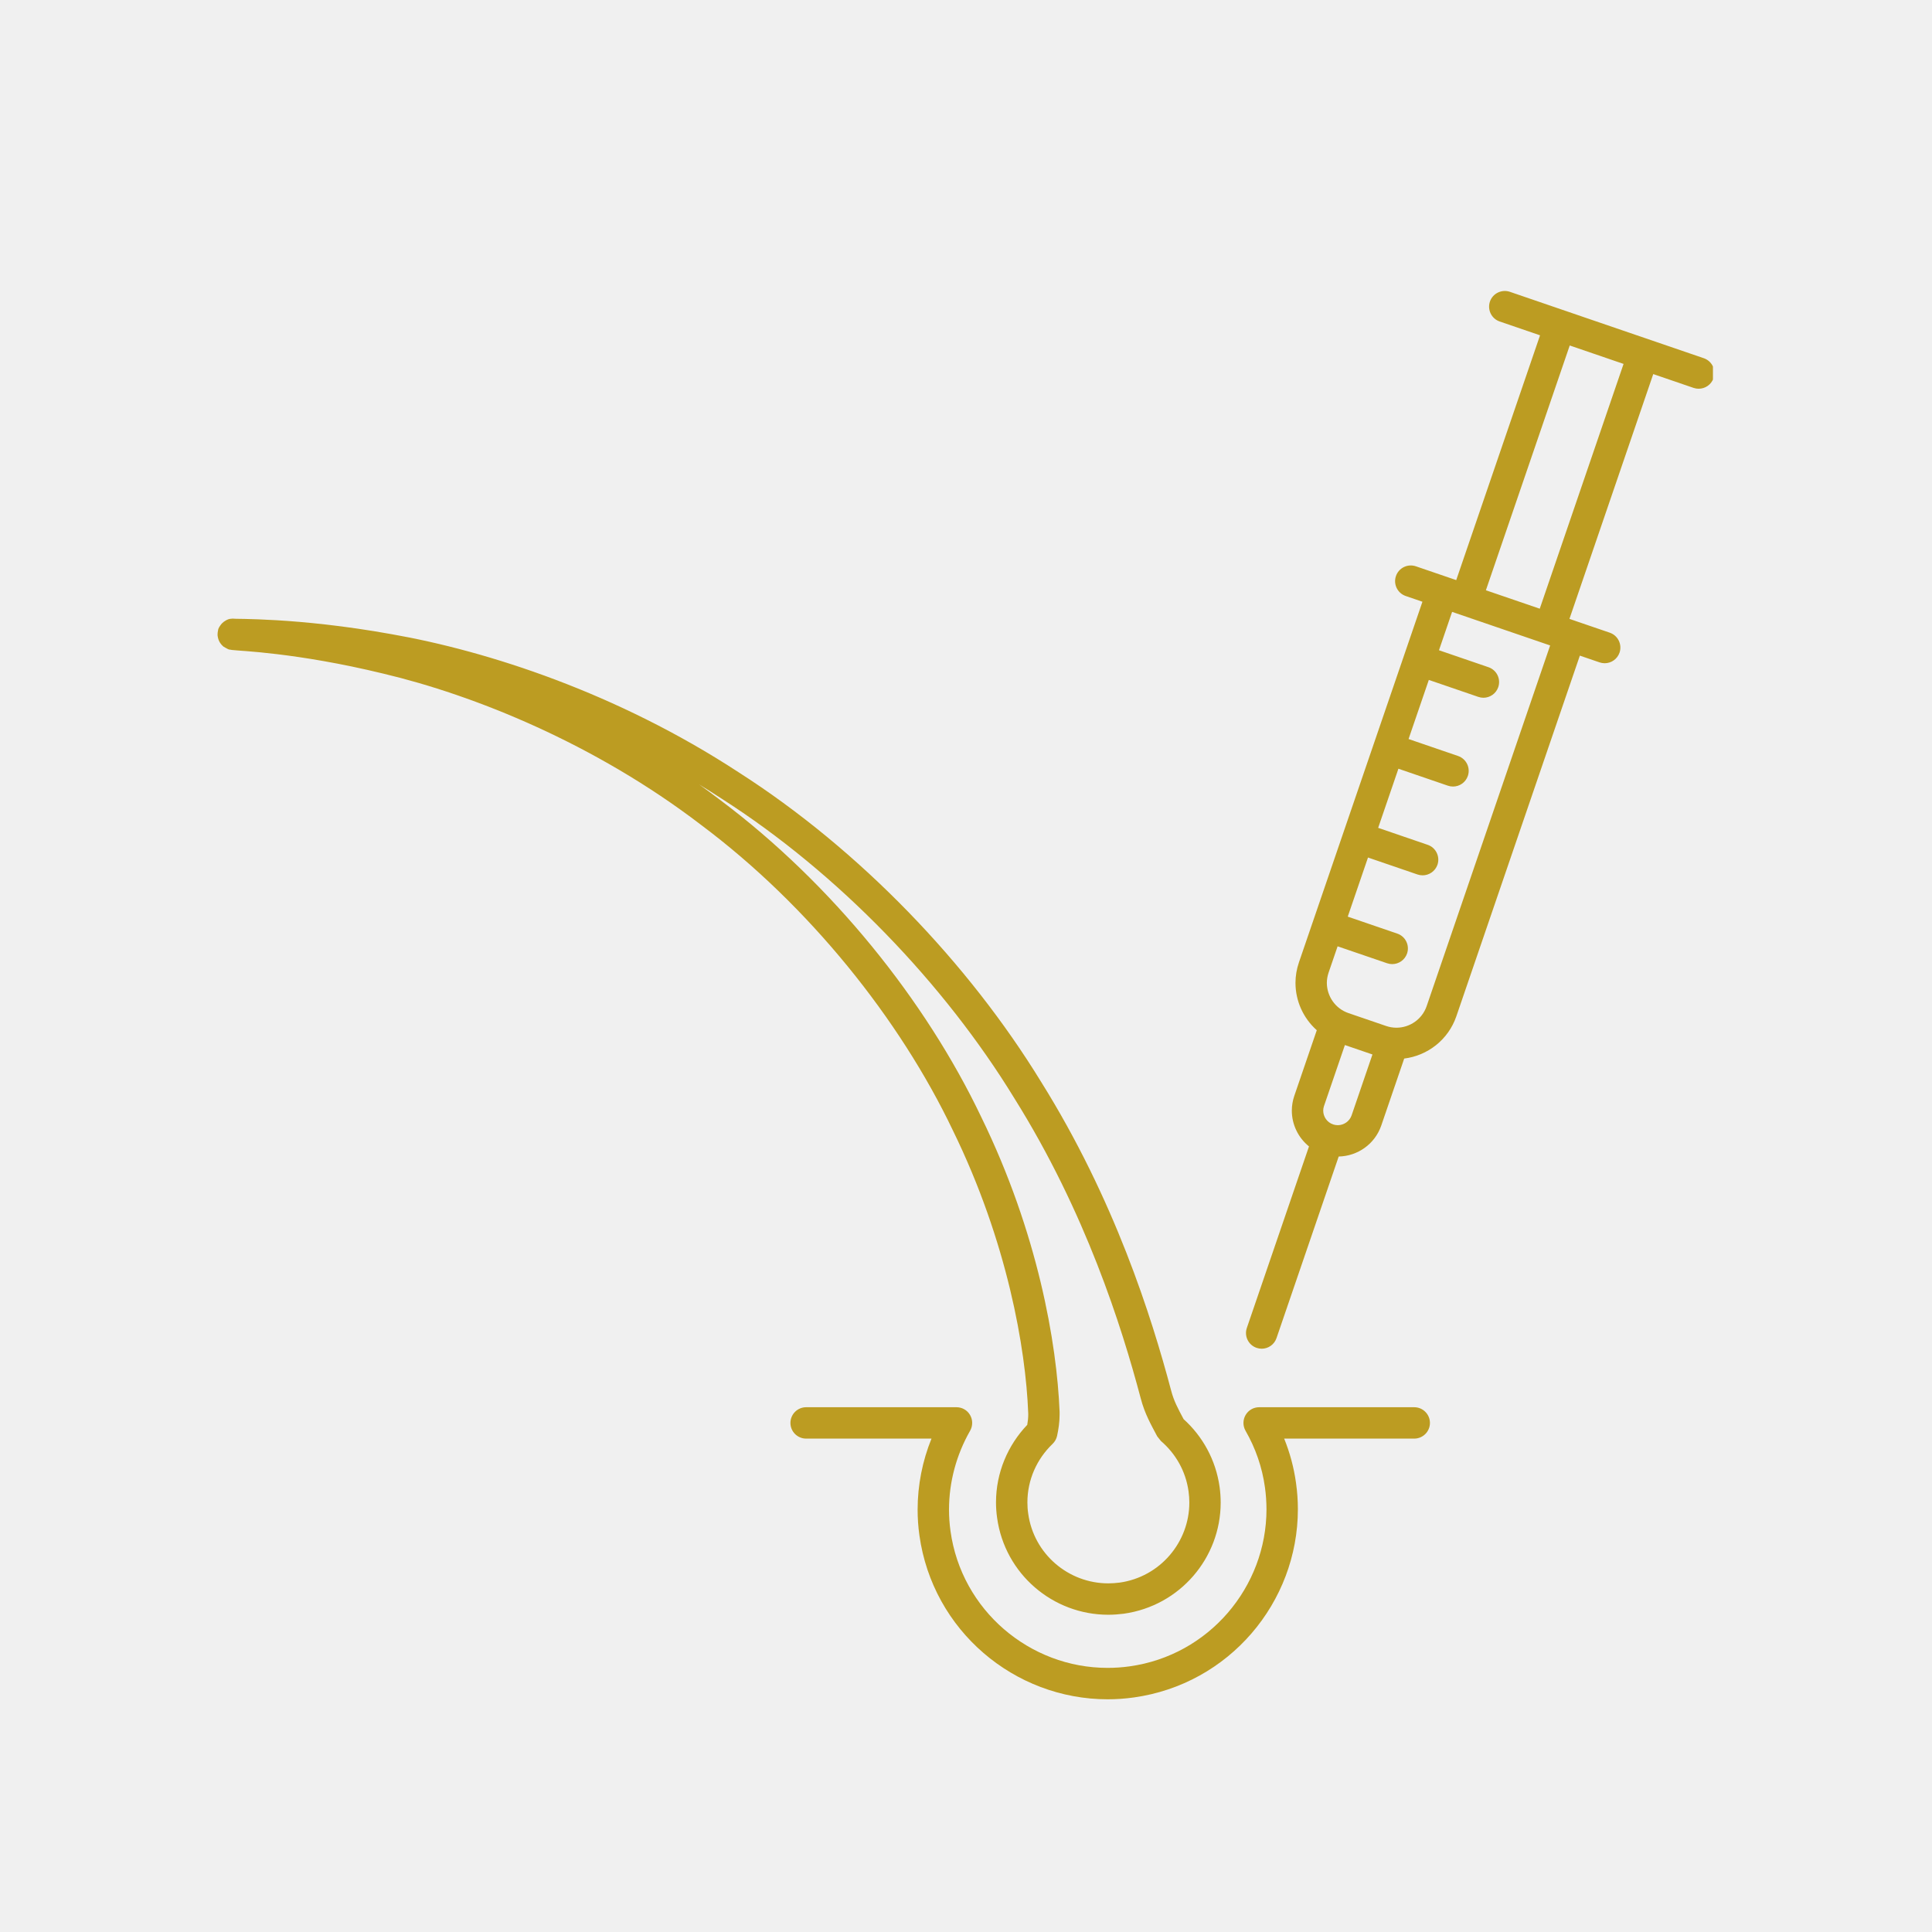
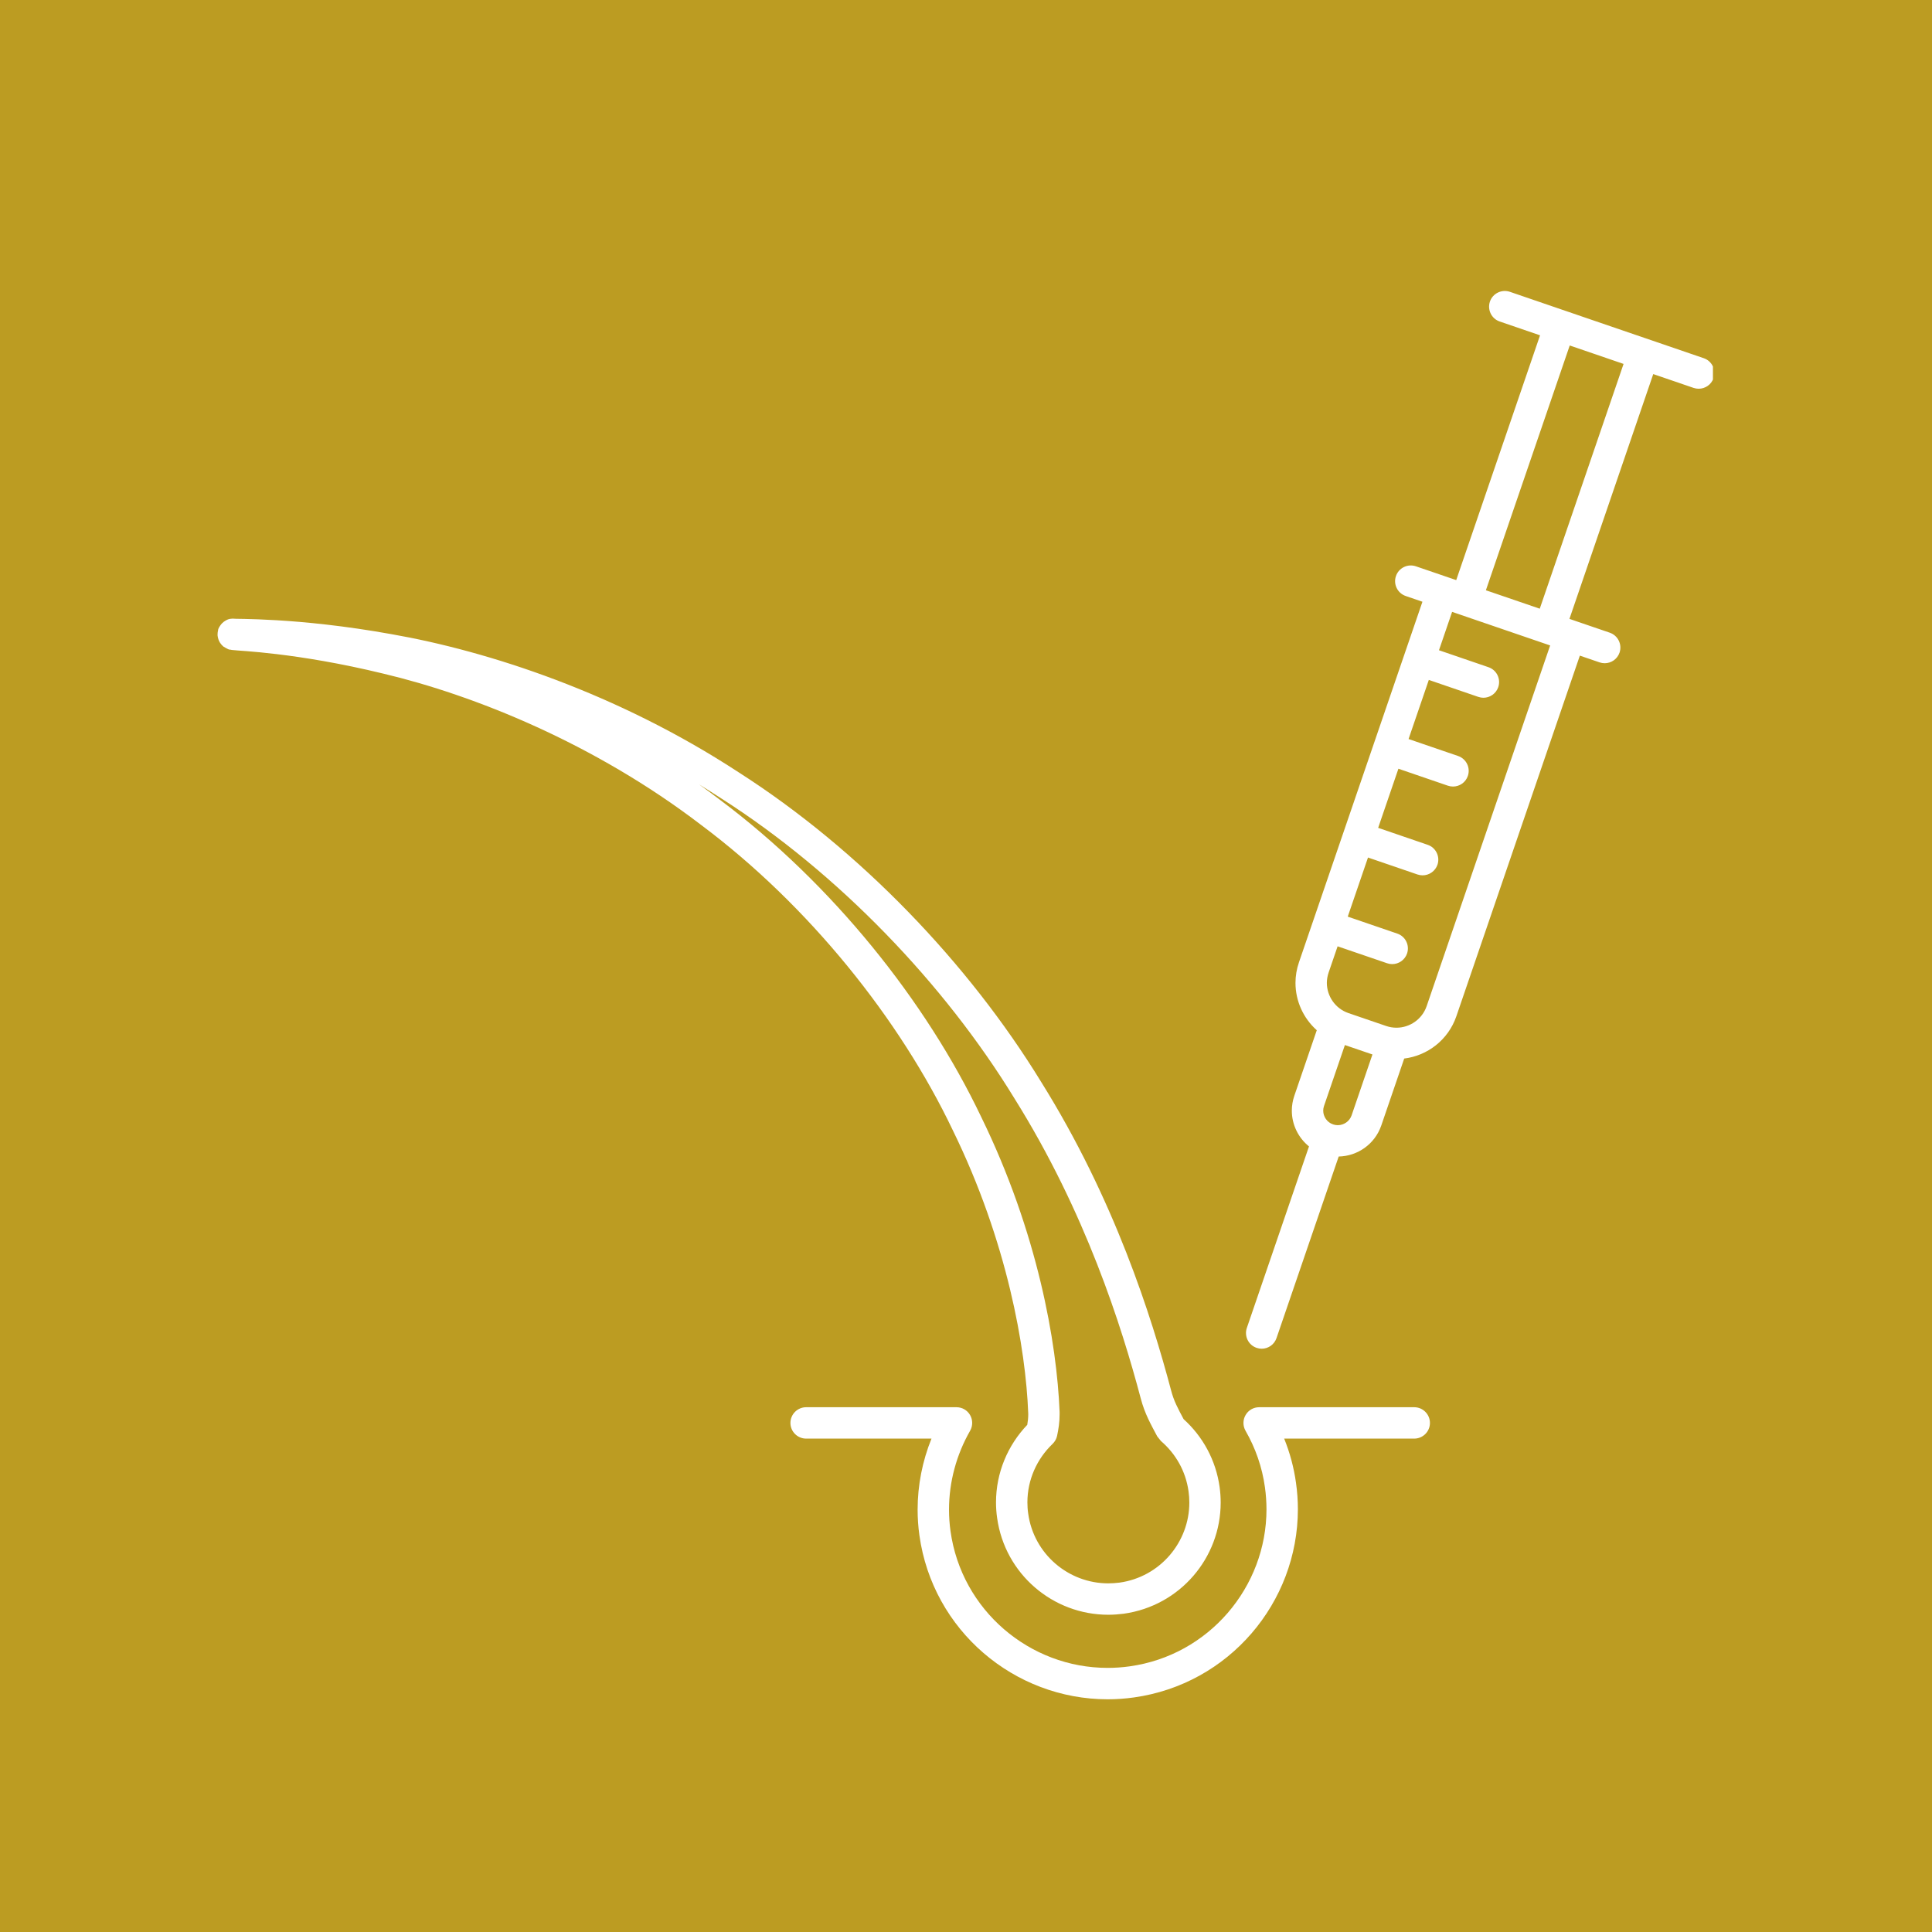
<svg xmlns="http://www.w3.org/2000/svg" width="500" zoomAndPan="magnify" viewBox="0 0 375 375" height="500" preserveAspectRatio="xMidYMid meet" version="1.0">
  <defs>
-     <clipPath id="dd50753e75">
+     <clipPath id="be412b71bb">
      <path d="M 42.23 56.477 L 332.48 56.477 L 332.48 329.832 L 42.23 329.832 Z M 42.23 56.477 " clip-rule="nonzero" />
    </clipPath>
  </defs>
-   <g clip-path="url(#dd50753e75)">
-     <path fill="#bc9c22" d="M 199.574 274.246 C 199.582 274.305 199.582 274.41 199.582 274.523 C 199.582 275.199 199.512 275.859 199.391 276.559 C 195.613 280.512 193.324 285.855 193.324 291.605 C 193.324 292.594 193.391 293.605 193.543 294.645 C 195.059 305.535 204.383 313.422 215.102 313.422 C 216.109 313.422 217.109 313.348 218.105 313.223 C 229.055 311.691 236.934 302.363 236.934 291.648 C 236.934 290.641 236.863 289.633 236.727 288.629 C 235.988 283.336 233.398 278.758 229.738 275.453 C 228.613 273.344 227.832 271.902 227.305 269.859 C 223.516 255.594 216.336 232.789 202.062 209.961 C 188.035 187.062 166.949 164.98 143.297 149.855 C 119.793 134.504 94.711 126.371 76.027 123.098 C 66.73 121.426 59.055 120.707 53.695 120.387 C 51.012 120.227 48.91 120.164 47.488 120.133 C 46.773 120.121 46.227 120.113 45.898 120.109 C 45.82 120.105 45.75 120.102 45.703 120.102 C 45.578 120.086 45.438 120.078 45.285 120.082 L 45.285 120.07 L 45.277 120.07 C 45.156 120.07 45.035 120.078 44.914 120.094 C 44.898 120.094 44.883 120.098 44.867 120.098 C 44.48 120.113 44.105 120.258 43.766 120.473 C 43.531 120.605 43.312 120.766 43.125 120.957 C 42.973 121.109 42.84 121.277 42.727 121.453 C 42.477 121.797 42.328 122.133 42.324 122.355 C 42.32 122.371 42.316 122.391 42.316 122.41 C 42.262 122.637 42.23 122.875 42.23 123.113 L 42.23 123.117 C 42.23 123.121 42.23 123.129 42.23 123.133 L 42.23 123.141 C 42.23 123.156 42.23 123.172 42.23 123.184 C 42.23 123.172 42.23 123.16 42.23 123.145 C 42.223 123.34 42.242 123.461 42.262 123.543 C 42.254 123.488 42.246 123.422 42.242 123.352 C 42.246 123.422 42.258 123.496 42.27 123.566 C 42.27 123.566 42.27 123.57 42.27 123.574 C 42.273 123.613 42.281 123.652 42.289 123.691 C 42.293 123.707 42.297 123.723 42.301 123.742 C 42.301 123.742 42.301 123.742 42.301 123.746 C 42.477 124.586 42.945 125.121 43.246 125.387 C 43.273 125.438 43.367 125.523 43.773 125.738 C 44.215 126 44.422 126.07 44.539 126.09 C 44.609 126.105 44.664 126.113 44.703 126.113 C 44.668 126.109 44.633 126.102 44.598 126.094 C 44.613 126.094 44.633 126.094 44.648 126.094 C 44.691 126.09 44.727 126.09 44.777 126.113 C 44.828 126.109 44.867 126.109 44.938 126.145 C 44.895 126.141 44.855 126.137 44.816 126.129 L 44.816 126.133 C 44.859 126.137 44.902 126.145 44.945 126.152 C 44.949 126.152 44.949 126.152 44.949 126.152 C 44.961 126.152 44.977 126.152 44.988 126.156 C 46.172 126.297 48.762 126.371 53.738 126.969 C 58.824 127.578 65.938 128.691 74.418 130.754 C 91.949 134.91 115.387 144.273 136.102 160.133 C 156.977 175.738 174.66 197.801 184.953 219.414 C 195.539 241.047 199.098 261.797 199.574 274.246 Z M 139.777 155.273 C 138.43 154.242 137.074 153.242 135.707 152.262 C 137.141 153.141 138.57 154.043 139.992 154.969 C 162.793 169.523 183.367 191.066 196.883 213.172 C 210.707 235.254 217.711 257.453 221.41 271.402 C 222.203 274.457 223.449 276.578 224.617 278.797 L 225.332 279.695 C 228.156 282.117 230.141 285.492 230.695 289.457 C 230.797 290.188 230.848 290.926 230.848 291.648 C 230.848 299.348 225.156 306.094 217.301 307.184 C 216.559 307.277 215.816 307.328 215.102 307.328 C 207.398 307.328 200.656 301.645 199.574 293.789 C 199.461 293.039 199.418 292.32 199.418 291.605 C 199.418 287.23 201.262 283.168 204.301 280.262 C 204.742 279.836 205.047 279.301 205.176 278.715 C 205.453 277.422 205.672 276.035 205.668 274.523 C 205.672 274.367 205.668 274.219 205.668 274.059 C 205.137 260.719 201.445 239.285 190.434 216.762 C 179.676 194.219 161.488 171.531 139.777 155.273 Z M 42.27 123.566 C 42.266 123.559 42.262 123.551 42.262 123.543 C 42.273 123.633 42.289 123.703 42.301 123.754 L 42.301 123.746 C 42.297 123.727 42.293 123.707 42.289 123.691 C 42.281 123.648 42.273 123.605 42.27 123.566 Z M 44.766 126.113 C 44.75 126.113 44.727 126.113 44.703 126.113 C 44.738 126.121 44.777 126.125 44.816 126.129 C 44.801 126.125 44.789 126.121 44.777 126.113 C 44.773 126.113 44.773 126.113 44.766 126.113 Z M 274.5 273.141 L 244.402 273.141 C 243.312 273.141 242.312 273.715 241.77 274.656 C 241.219 275.598 241.219 276.758 241.754 277.703 C 243.691 281.074 244.988 284.781 245.523 288.676 C 245.727 290.109 245.816 291.539 245.824 292.945 C 245.824 308.047 234.641 321.305 219.254 323.438 C 217.816 323.641 216.391 323.734 214.984 323.734 C 199.875 323.742 186.621 312.555 184.492 297.18 C 184.297 295.789 184.203 294.402 184.203 293.027 C 184.203 287.648 185.637 282.359 188.301 277.703 C 188.836 276.758 188.836 275.598 188.289 274.656 C 187.746 273.715 186.746 273.141 185.656 273.141 L 156.473 273.141 C 154.793 273.141 153.422 274.508 153.422 276.191 C 153.422 277.871 154.793 279.234 156.473 279.234 L 180.801 279.234 C 179.039 283.59 178.109 288.273 178.109 293.027 C 178.109 294.684 178.223 296.352 178.457 298.016 C 181.027 316.453 196.855 329.824 214.984 329.832 C 216.672 329.832 218.379 329.715 220.094 329.473 C 238.539 326.891 251.91 311.074 251.918 292.945 C 251.918 291.258 251.797 289.551 251.555 287.84 C 251.145 284.859 250.367 281.973 249.258 279.234 L 274.5 279.234 C 276.18 279.234 277.551 277.871 277.551 276.191 C 277.551 274.508 276.18 273.141 274.5 273.141 Z M 330.699 69.527 L 307.719 61.66 L 303.781 60.309 C 303.777 60.309 303.773 60.309 303.773 60.309 L 293.07 56.641 C 291.477 56.102 289.742 56.941 289.195 58.535 C 288.656 60.129 289.5 61.863 291.09 62.402 L 298.922 65.086 L 282.652 112.598 L 274.82 109.918 C 273.23 109.379 271.496 110.219 270.953 111.816 C 270.406 113.406 271.254 115.137 272.848 115.684 L 276.094 116.797 L 272.562 127.109 C 272.559 127.113 272.555 127.121 272.555 127.125 C 272.551 127.129 272.551 127.137 272.551 127.141 L 252.121 186.801 C 251.672 188.109 251.453 189.449 251.453 190.777 C 251.453 194.297 252.977 197.645 255.586 199.965 L 251.227 212.691 C 250.906 213.629 250.742 214.605 250.742 215.574 C 250.742 218.266 251.977 220.828 254.074 222.52 L 242.012 257.746 C 241.465 259.344 242.312 261.074 243.906 261.617 C 244.23 261.73 244.566 261.785 244.895 261.785 C 246.156 261.785 247.336 260.992 247.77 259.723 L 259.84 224.48 C 263.488 224.406 266.84 222.102 268.098 218.48 L 272.555 205.465 C 277.07 204.906 281.09 201.855 282.672 197.273 L 306.648 127.258 L 310.484 128.57 C 310.809 128.68 311.141 128.734 311.469 128.734 C 312.734 128.734 313.914 127.941 314.352 126.676 C 314.891 125.086 314.047 123.352 312.457 122.805 L 305.742 120.508 C 305.742 120.508 305.742 120.508 305.742 120.504 L 304.629 120.125 L 320.895 72.609 L 328.73 75.293 C 329.059 75.402 329.387 75.453 329.711 75.453 C 330.984 75.453 332.164 74.66 332.594 73.398 C 333.141 71.805 332.293 70.07 330.699 69.527 Z M 262.344 216.496 C 261.945 217.656 260.828 218.398 259.664 218.398 C 259.352 218.398 259.043 218.348 258.75 218.246 C 257.57 217.848 256.84 216.738 256.836 215.574 C 256.836 215.285 256.883 214.98 256.988 214.676 L 261.043 202.844 L 266.391 204.672 Z M 276.91 195.297 C 276.031 197.855 273.617 199.477 271.059 199.477 C 270.379 199.477 269.711 199.371 269.055 199.145 L 261.734 196.641 C 259.152 195.754 257.551 193.34 257.539 190.777 C 257.539 190.129 257.656 189.449 257.883 188.773 L 259.629 183.68 L 269.242 186.969 C 269.57 187.082 269.902 187.133 270.227 187.133 C 271.492 187.133 272.672 186.34 273.109 185.078 C 273.652 183.484 272.805 181.75 271.211 181.211 L 261.598 177.918 L 265.527 166.445 L 275.137 169.738 C 275.465 169.848 275.801 169.902 276.129 169.902 C 277.391 169.902 278.574 169.105 279.012 167.848 C 279.551 166.25 278.703 164.516 277.109 163.977 L 267.5 160.684 L 271.43 149.211 L 281.039 152.504 C 281.367 152.617 281.703 152.668 282.031 152.668 C 283.297 152.668 284.477 151.875 284.91 150.605 C 285.453 149.016 284.605 147.285 283.012 146.738 L 273.402 143.445 L 277.332 131.973 L 286.941 135.266 C 287.27 135.379 287.602 135.434 287.934 135.434 C 289.195 135.434 290.379 134.637 290.809 133.375 C 291.355 131.777 290.508 130.051 288.914 129.504 L 279.305 126.211 L 281.852 118.766 L 300.883 125.281 Z M 298.867 118.148 L 288.41 114.57 L 304.684 67.059 L 309.41 68.676 L 315.133 70.637 L 298.867 118.148 " fill-opacity="1" fill-rule="nonzero" />
+   <rect x="-37.5" width="450" fill="#ffffff" y="-37.5" height="450" fill-opacity="1" />
+   <rect x="-37.5" width="450" fill="#bc9c22" y="-37.5" height="450" fill-opacity="1" />
+   <g clip-path="url(#be412b71bb)">
+     <path fill="#ffffff" d="M 199.574 274.246 C 199.582 274.305 199.582 274.41 199.582 274.523 C 199.582 275.199 199.512 275.859 199.391 276.559 C 195.613 280.512 193.324 285.855 193.324 291.605 C 193.324 292.594 193.391 293.605 193.543 294.645 C 195.059 305.535 204.383 313.422 215.102 313.422 C 216.109 313.422 217.109 313.348 218.105 313.223 C 229.055 311.691 236.934 302.363 236.934 291.648 C 236.934 290.641 236.863 289.633 236.727 288.629 C 235.988 283.336 233.398 278.758 229.738 275.453 C 228.613 273.344 227.832 271.902 227.305 269.859 C 223.516 255.594 216.336 232.789 202.062 209.961 C 188.035 187.062 166.949 164.98 143.297 149.855 C 119.793 134.504 94.711 126.371 76.027 123.098 C 66.73 121.426 59.055 120.707 53.695 120.387 C 51.012 120.227 48.91 120.164 47.488 120.133 C 46.773 120.121 46.227 120.113 45.898 120.109 C 45.82 120.105 45.75 120.102 45.703 120.102 C 45.578 120.086 45.438 120.078 45.285 120.082 L 45.285 120.07 L 45.277 120.07 C 45.156 120.07 45.035 120.078 44.914 120.094 C 44.898 120.094 44.883 120.098 44.867 120.098 C 44.48 120.113 44.105 120.258 43.766 120.473 C 43.531 120.605 43.312 120.766 43.125 120.957 C 42.973 121.109 42.84 121.277 42.727 121.453 C 42.477 121.797 42.328 122.133 42.324 122.355 C 42.32 122.371 42.316 122.391 42.316 122.41 C 42.262 122.637 42.23 122.875 42.23 123.113 L 42.23 123.117 C 42.23 123.121 42.23 123.129 42.23 123.133 L 42.23 123.141 C 42.23 123.156 42.23 123.172 42.23 123.184 C 42.23 123.172 42.23 123.16 42.23 123.145 C 42.223 123.34 42.242 123.461 42.262 123.543 C 42.254 123.488 42.246 123.422 42.242 123.352 C 42.246 123.422 42.258 123.496 42.27 123.566 C 42.27 123.566 42.27 123.57 42.27 123.574 C 42.273 123.613 42.281 123.652 42.289 123.691 C 42.293 123.707 42.297 123.723 42.301 123.742 C 42.301 123.742 42.301 123.742 42.301 123.746 C 42.477 124.586 42.945 125.121 43.246 125.387 C 43.273 125.438 43.367 125.523 43.773 125.738 C 44.215 126 44.422 126.07 44.539 126.09 C 44.609 126.105 44.664 126.113 44.703 126.113 C 44.668 126.109 44.633 126.102 44.598 126.094 C 44.613 126.094 44.633 126.094 44.648 126.094 C 44.691 126.09 44.727 126.09 44.777 126.113 C 44.828 126.109 44.867 126.109 44.938 126.145 C 44.895 126.141 44.855 126.137 44.816 126.129 L 44.816 126.133 C 44.859 126.137 44.902 126.145 44.945 126.152 C 44.949 126.152 44.949 126.152 44.949 126.152 C 44.961 126.152 44.977 126.152 44.988 126.156 C 46.172 126.297 48.762 126.371 53.738 126.969 C 58.824 127.578 65.938 128.691 74.418 130.754 C 91.949 134.91 115.387 144.273 136.102 160.133 C 156.977 175.738 174.66 197.801 184.953 219.414 C 195.539 241.047 199.098 261.797 199.574 274.246 Z M 139.777 155.273 C 138.43 154.242 137.074 153.242 135.707 152.262 C 137.141 153.141 138.57 154.043 139.992 154.969 C 162.793 169.523 183.367 191.066 196.883 213.172 C 210.707 235.254 217.711 257.453 221.41 271.402 C 222.203 274.457 223.449 276.578 224.617 278.797 L 225.332 279.695 C 228.156 282.117 230.141 285.492 230.695 289.457 C 230.797 290.188 230.848 290.926 230.848 291.648 C 230.848 299.348 225.156 306.094 217.301 307.184 C 216.559 307.277 215.816 307.328 215.102 307.328 C 207.398 307.328 200.656 301.645 199.574 293.789 C 199.461 293.039 199.418 292.32 199.418 291.605 C 199.418 287.23 201.262 283.168 204.301 280.262 C 204.742 279.836 205.047 279.301 205.176 278.715 C 205.453 277.422 205.672 276.035 205.668 274.523 C 205.672 274.367 205.668 274.219 205.668 274.059 C 205.137 260.719 201.445 239.285 190.434 216.762 C 179.676 194.219 161.488 171.531 139.777 155.273 Z M 42.27 123.566 C 42.266 123.559 42.262 123.551 42.262 123.543 C 42.273 123.633 42.289 123.703 42.301 123.754 L 42.301 123.746 C 42.297 123.727 42.293 123.707 42.289 123.691 C 42.281 123.648 42.273 123.605 42.27 123.566 Z M 44.766 126.113 C 44.75 126.113 44.727 126.113 44.703 126.113 C 44.738 126.121 44.777 126.125 44.816 126.129 C 44.801 126.125 44.789 126.121 44.777 126.113 C 44.773 126.113 44.773 126.113 44.766 126.113 Z M 274.5 273.141 L 244.402 273.141 C 243.312 273.141 242.312 273.715 241.77 274.656 C 241.219 275.598 241.219 276.758 241.754 277.703 C 243.691 281.074 244.988 284.781 245.523 288.676 C 245.727 290.109 245.816 291.539 245.824 292.945 C 245.824 308.047 234.641 321.305 219.254 323.438 C 217.816 323.641 216.391 323.734 214.984 323.734 C 199.875 323.742 186.621 312.555 184.492 297.18 C 184.297 295.789 184.203 294.402 184.203 293.027 C 184.203 287.648 185.637 282.359 188.301 277.703 C 188.836 276.758 188.836 275.598 188.289 274.656 C 187.746 273.715 186.746 273.141 185.656 273.141 L 156.473 273.141 C 154.793 273.141 153.422 274.508 153.422 276.191 C 153.422 277.871 154.793 279.234 156.473 279.234 L 180.801 279.234 C 179.039 283.59 178.109 288.273 178.109 293.027 C 178.109 294.684 178.223 296.352 178.457 298.016 C 181.027 316.453 196.855 329.824 214.984 329.832 C 216.672 329.832 218.379 329.715 220.094 329.473 C 238.539 326.891 251.91 311.074 251.918 292.945 C 251.918 291.258 251.797 289.551 251.555 287.84 C 251.145 284.859 250.367 281.973 249.258 279.234 L 274.5 279.234 C 276.18 279.234 277.551 277.871 277.551 276.191 C 277.551 274.508 276.18 273.141 274.5 273.141 Z M 330.699 69.527 L 307.719 61.66 L 303.781 60.309 C 303.777 60.309 303.773 60.309 303.773 60.309 L 293.07 56.641 C 291.477 56.102 289.742 56.941 289.195 58.535 C 288.656 60.129 289.5 61.863 291.09 62.402 L 298.922 65.086 L 282.652 112.598 L 274.82 109.918 C 273.23 109.379 271.496 110.219 270.953 111.816 C 270.406 113.406 271.254 115.137 272.848 115.684 L 276.094 116.797 L 272.562 127.109 C 272.559 127.113 272.555 127.121 272.555 127.125 C 272.551 127.129 272.551 127.137 272.551 127.141 L 252.121 186.801 C 251.672 188.109 251.453 189.449 251.453 190.777 C 251.453 194.297 252.977 197.645 255.586 199.965 L 251.227 212.691 C 250.906 213.629 250.742 214.605 250.742 215.574 C 250.742 218.266 251.977 220.828 254.074 222.52 L 242.012 257.746 C 241.465 259.344 242.312 261.074 243.906 261.617 C 244.23 261.73 244.566 261.785 244.895 261.785 C 246.156 261.785 247.336 260.992 247.77 259.723 L 259.84 224.48 C 263.488 224.406 266.84 222.102 268.098 218.48 L 272.555 205.465 C 277.07 204.906 281.09 201.855 282.672 197.273 L 306.648 127.258 L 310.484 128.57 C 310.809 128.68 311.141 128.734 311.469 128.734 C 312.734 128.734 313.914 127.941 314.352 126.676 C 314.891 125.086 314.047 123.352 312.457 122.805 L 305.742 120.508 C 305.742 120.508 305.742 120.508 305.742 120.504 L 304.629 120.125 L 320.895 72.609 L 328.73 75.293 C 329.059 75.402 329.387 75.453 329.711 75.453 C 330.984 75.453 332.164 74.66 332.594 73.398 C 333.141 71.805 332.293 70.07 330.699 69.527 Z M 262.344 216.496 C 261.945 217.656 260.828 218.398 259.664 218.398 C 259.352 218.398 259.043 218.348 258.75 218.246 C 257.57 217.848 256.84 216.738 256.836 215.574 C 256.836 215.285 256.883 214.98 256.988 214.676 L 261.043 202.844 L 266.391 204.672 Z M 276.91 195.297 C 276.031 197.855 273.617 199.477 271.059 199.477 C 270.379 199.477 269.711 199.371 269.055 199.145 L 261.734 196.641 C 259.152 195.754 257.551 193.34 257.539 190.777 C 257.539 190.129 257.656 189.449 257.883 188.773 L 259.629 183.68 L 269.242 186.969 C 269.57 187.082 269.902 187.133 270.227 187.133 C 271.492 187.133 272.672 186.34 273.109 185.078 C 273.652 183.484 272.805 181.75 271.211 181.211 L 261.598 177.918 L 265.527 166.445 L 275.137 169.738 C 275.465 169.848 275.801 169.902 276.129 169.902 C 277.391 169.902 278.574 169.105 279.012 167.848 C 279.551 166.25 278.703 164.516 277.109 163.977 L 267.5 160.684 L 271.43 149.211 L 281.039 152.504 C 281.367 152.617 281.703 152.668 282.031 152.668 C 283.297 152.668 284.477 151.875 284.91 150.605 C 285.453 149.016 284.605 147.285 283.012 146.738 L 273.402 143.445 L 277.332 131.973 L 286.941 135.266 C 287.27 135.379 287.602 135.434 287.934 135.434 C 289.195 135.434 290.379 134.637 290.809 133.375 C 291.355 131.777 290.508 130.051 288.914 129.504 L 279.305 126.211 L 281.852 118.766 L 300.883 125.281 Z M 298.867 118.148 L 288.41 114.57 L 304.684 67.059 L 309.41 68.676 L 315.133 70.637 L 298.867 118.148 " fill-opacity="1" fill-rule="nonzero" />
  </g>
</svg>
